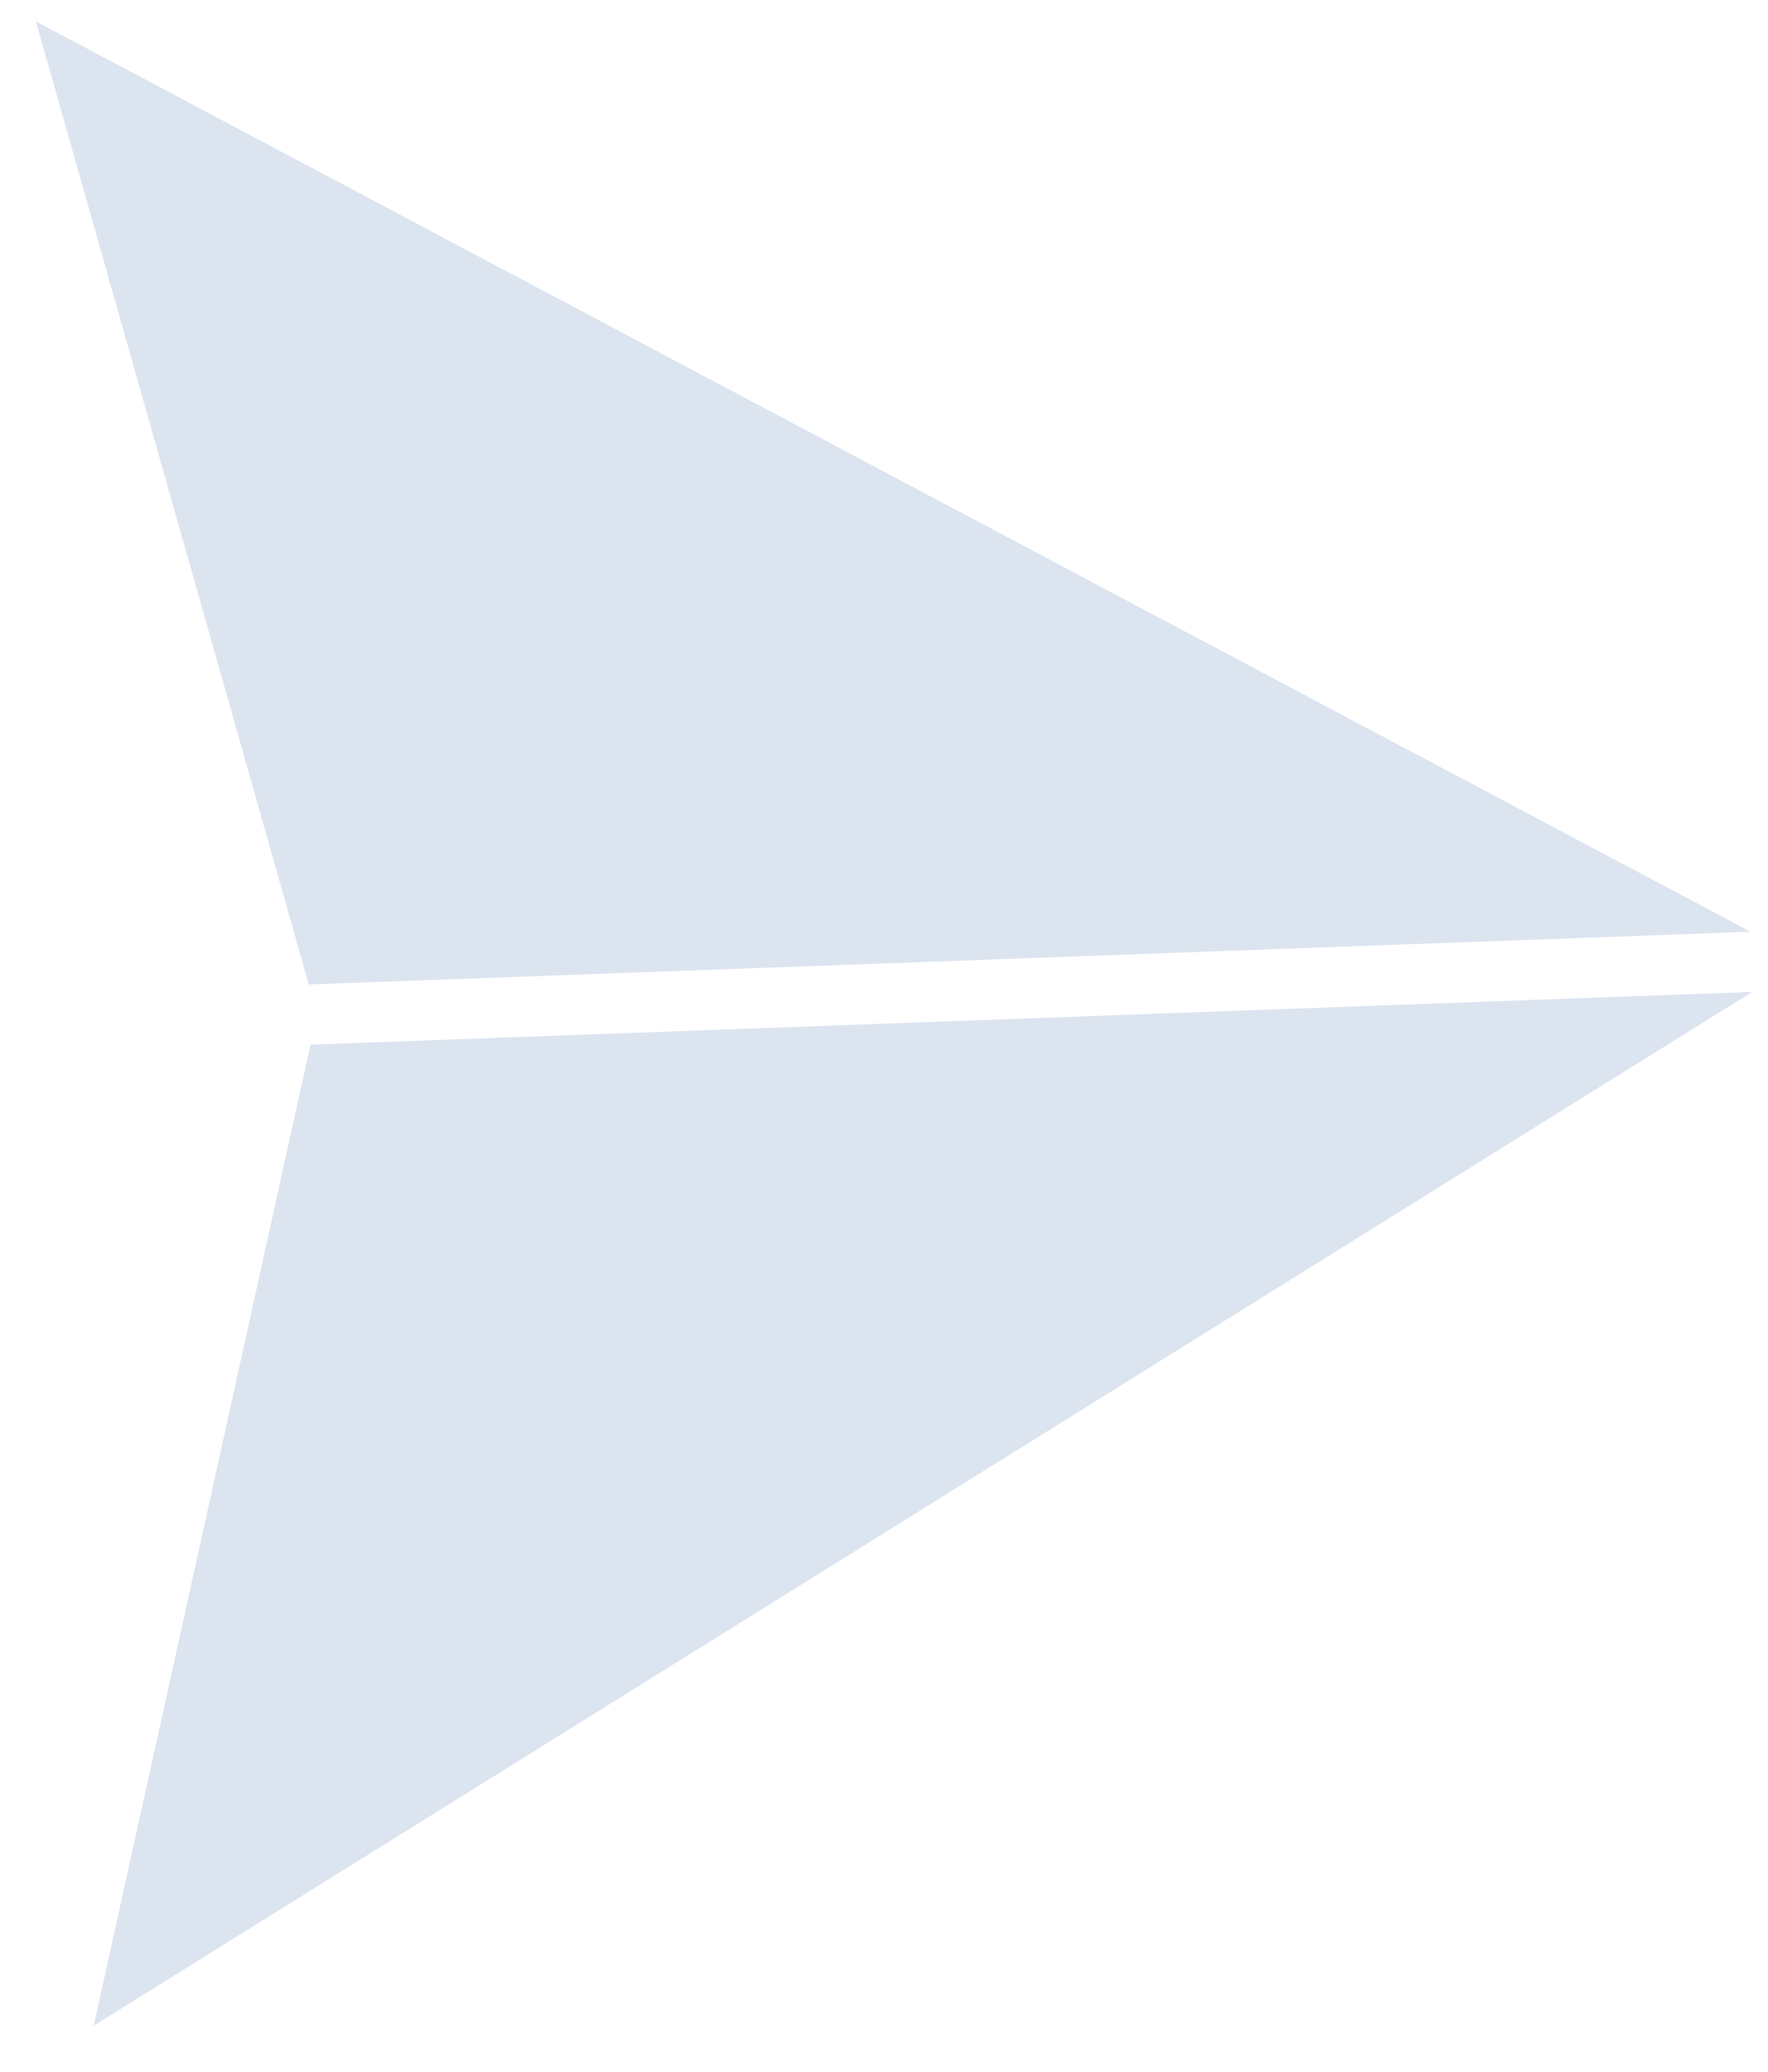
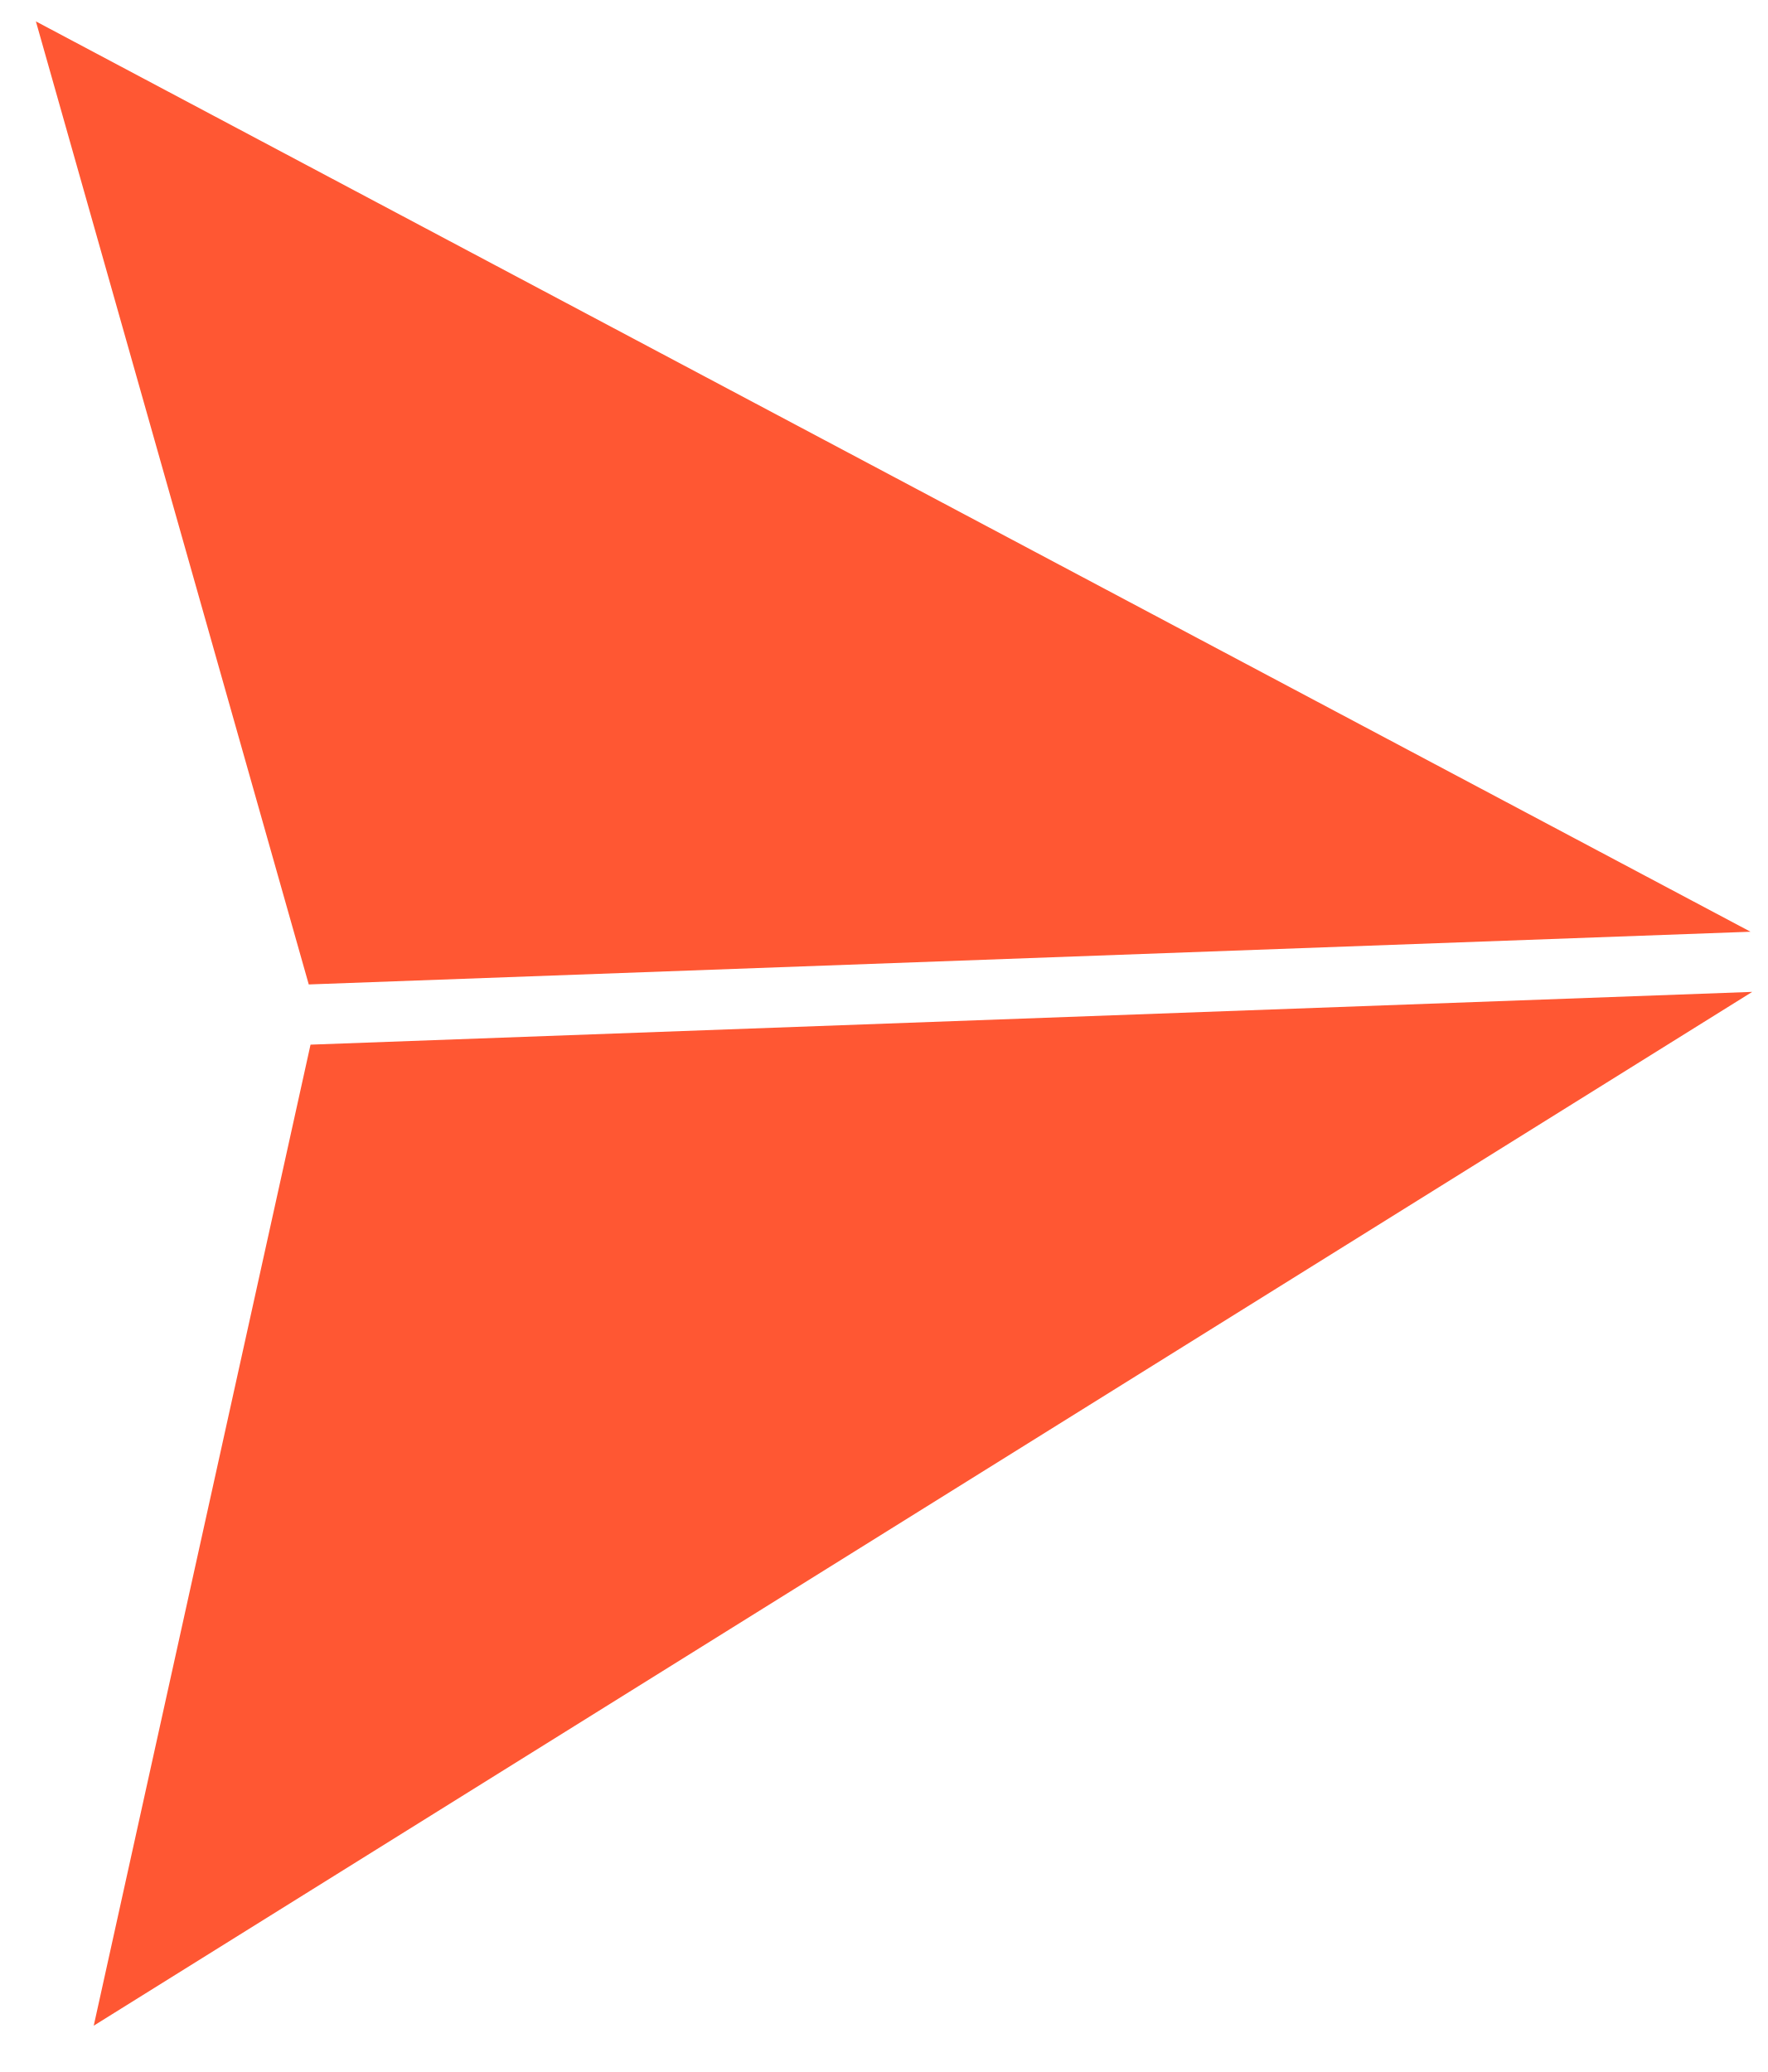
<svg xmlns="http://www.w3.org/2000/svg" width="29" height="34" viewBox="0 0 29 34" fill="none">
-   <path d="M28.722 15.289L5.066 16.154L0.589 0.351L28.722 15.289ZM5.095 17.142L1.538 33.24L28.75 16.276L5.095 17.142Z" fill="#DBE4EF" />
+   <path d="M28.722 15.289L5.066 16.154L0.589 0.351L28.722 15.289ZM5.095 17.142L1.538 33.24L28.75 16.276L5.095 17.142Z" fill="#FF5733" />
</svg>
